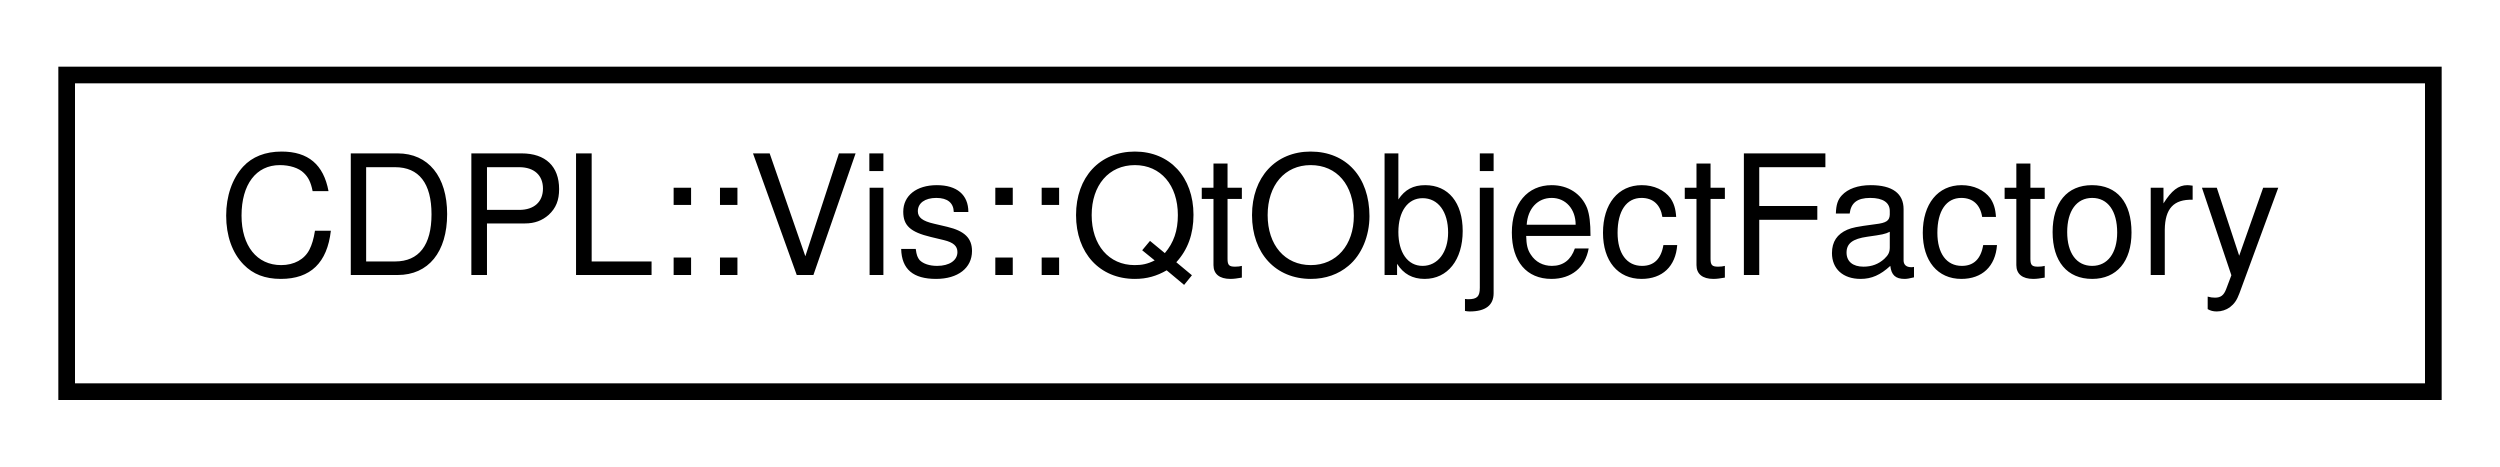
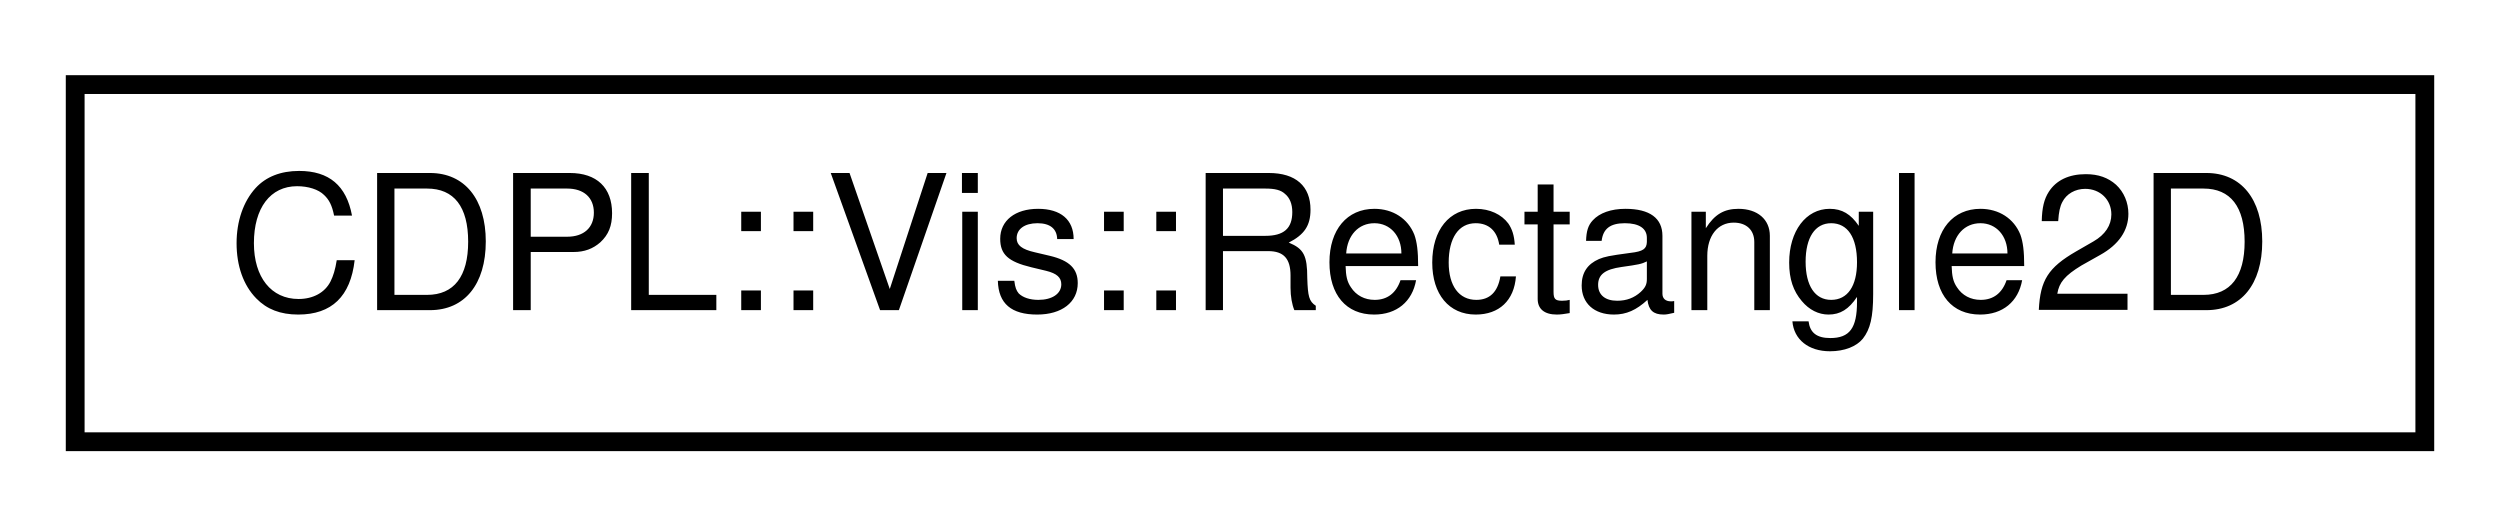
- <svg xmlns="http://www.w3.org/2000/svg" xmlns:xlink="http://www.w3.org/1999/xlink" width="150pt" height="28pt" viewBox="0.00 0.00 150.00 28.00">
+ <svg xmlns="http://www.w3.org/2000/svg" xmlns:xlink="http://www.w3.org/1999/xlink" width="133pt" height="28pt" viewBox="0.00 0.00 133.00 28.00">
  <g id="graph0" class="graph" transform="scale(1 1) rotate(0) translate(4 24)">
    <g id="node1" class="node">
      <g id="a_node1">
-         <a xlink:href="classCDPL_1_1Vis_1_1QtObjectFactory.html" target="_top" xlink:title="Provides methods for the creation of QFont, QColor, QPen and QBrush objects from Font,...">
-           <polygon fill="none" stroke="black" points="0,-0.5 0,-19.5 142,-19.5 142,-0.5 0,-0.5" />
-           <text text-anchor="middle" x="71" y="-7.5" font-family="Helvetica" font-size="10.00">CDPL::Vis::QtObjectFactory</text>
+         <a xlink:href="classCDPL_1_1Vis_1_1Rectangle2D.html" target="_top" xlink:title="Specifies an axis aligned rectangular area in 2D space.">
+           <polygon fill="none" stroke="black" points="0,-0.5 0,-19.5 125,-19.5 125,-0.5 0,-0.5" />
+           <text text-anchor="middle" x="62.5" y="-7.5" font-family="Helvetica" font-size="10.00">CDPL::Vis::Rectangle2D</text>
        </a>
      </g>
    </g>
  </g>
</svg>
